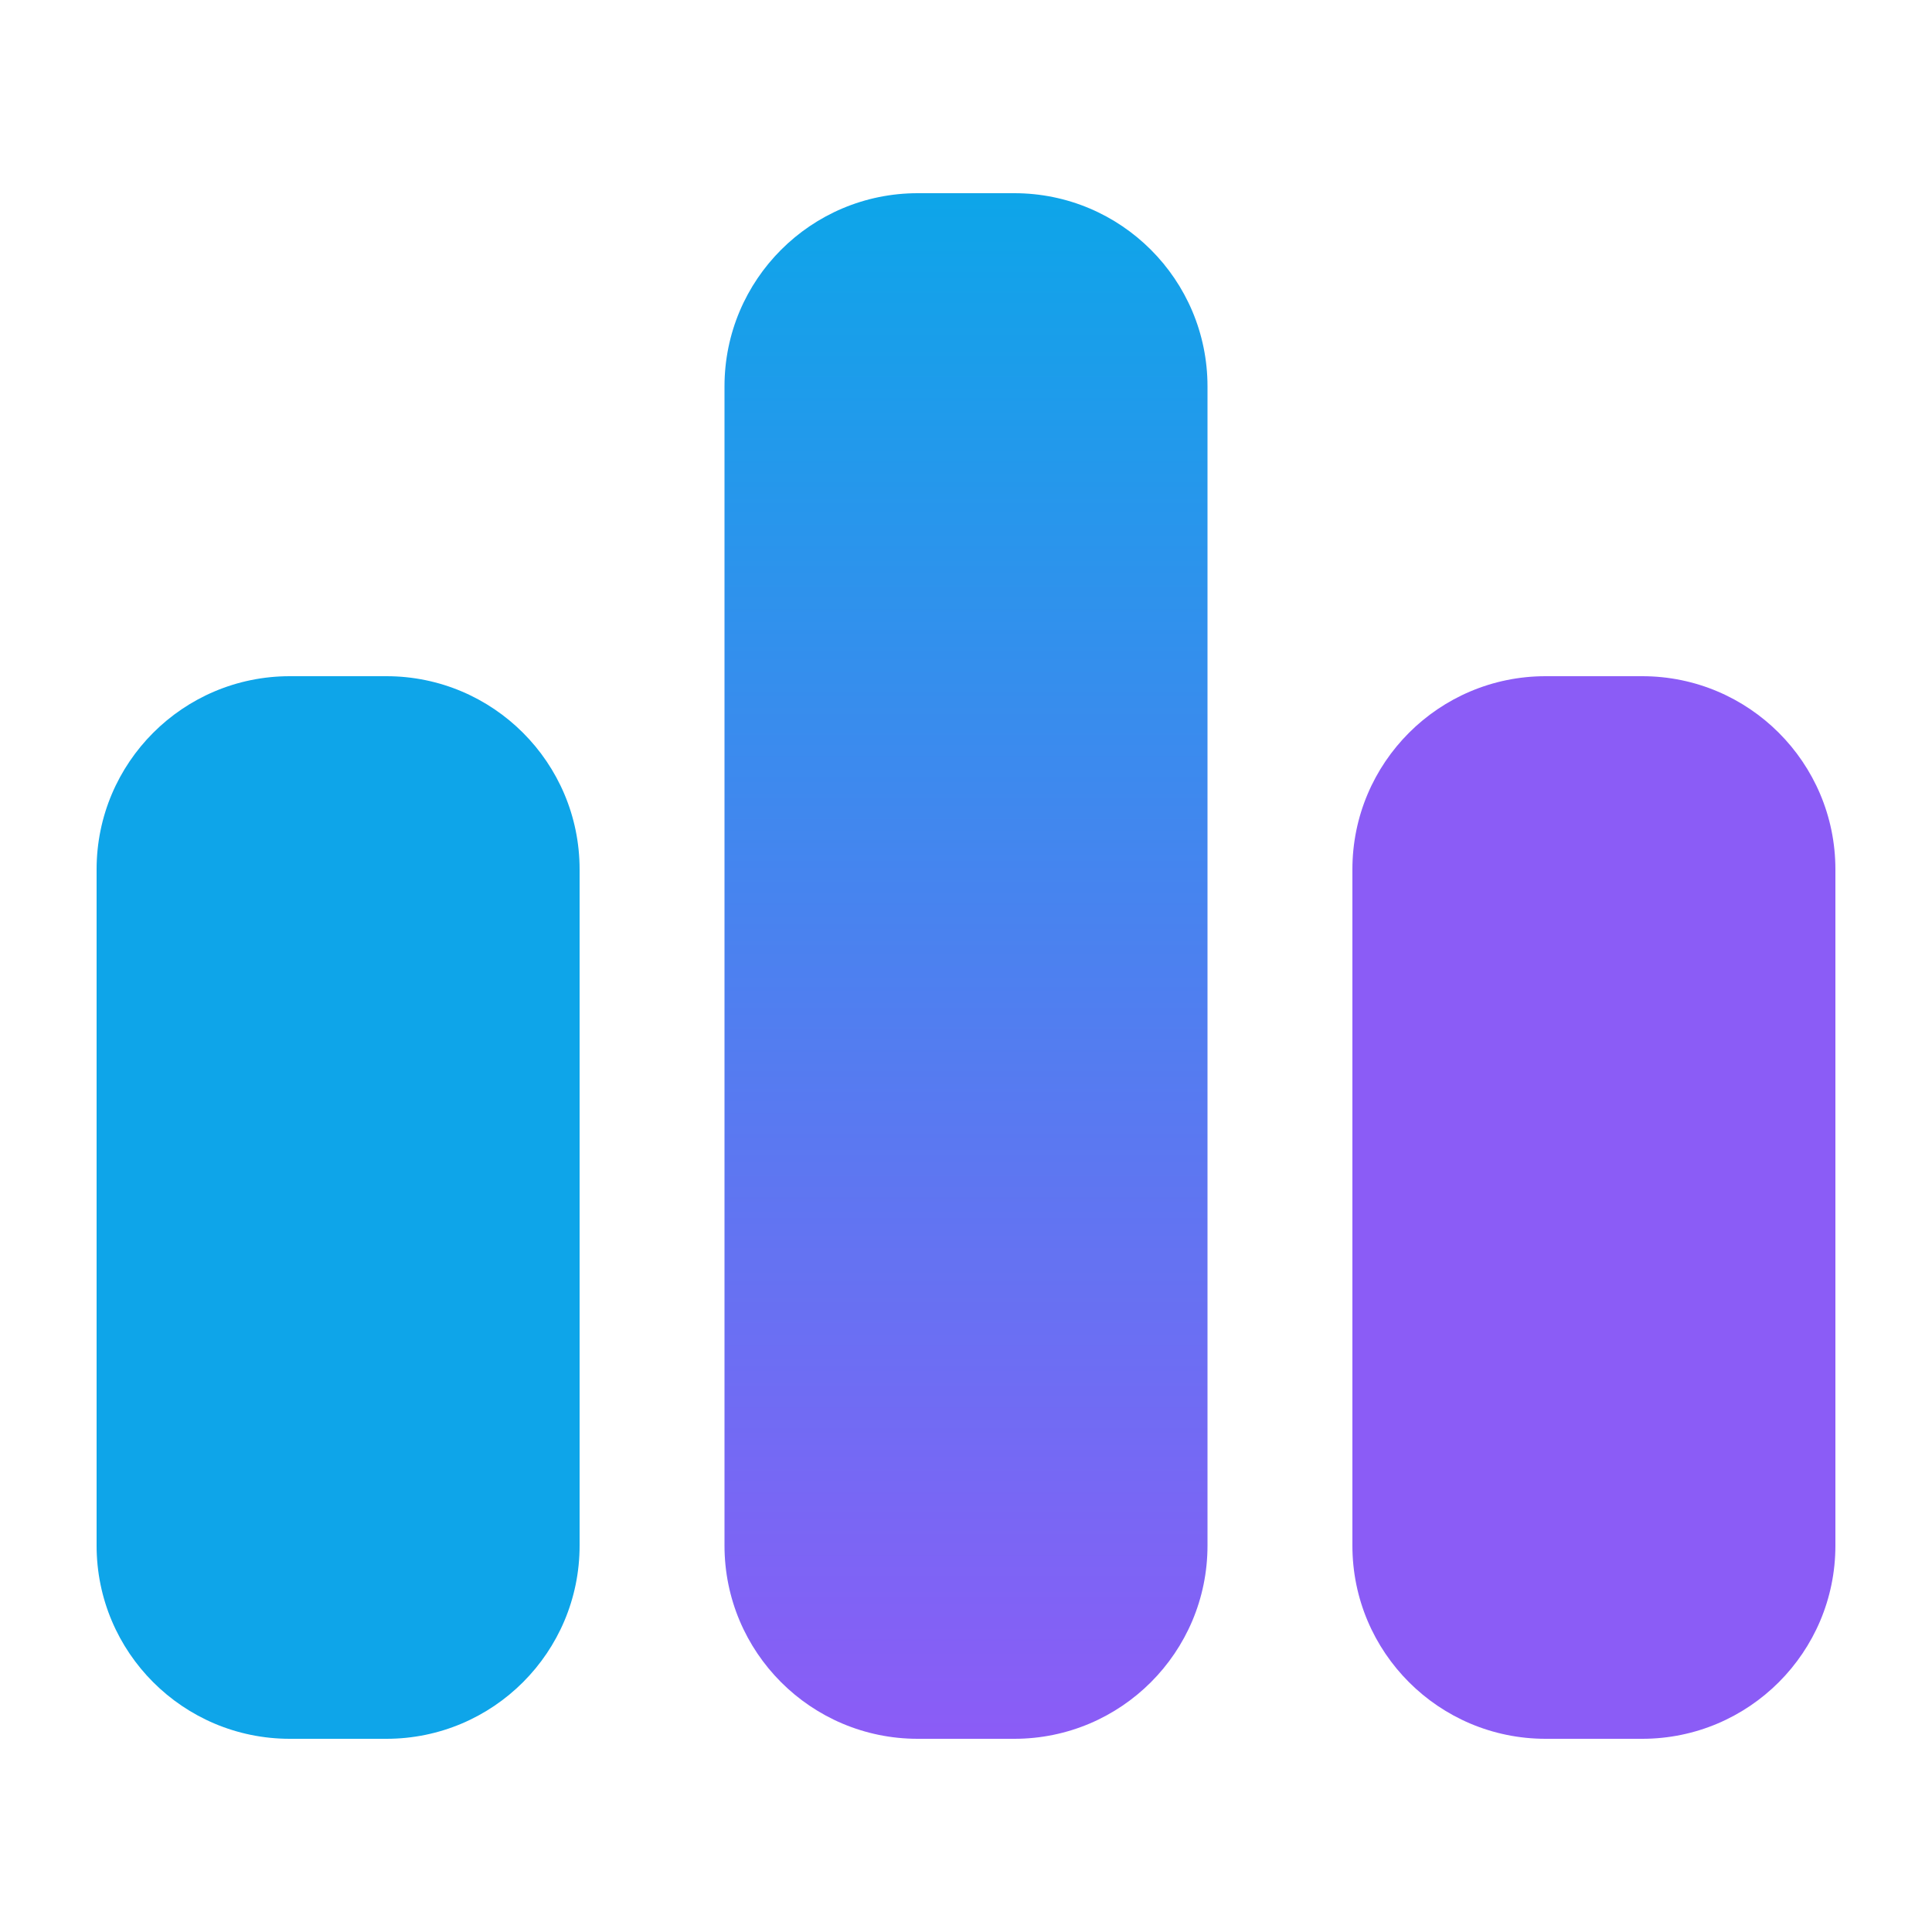
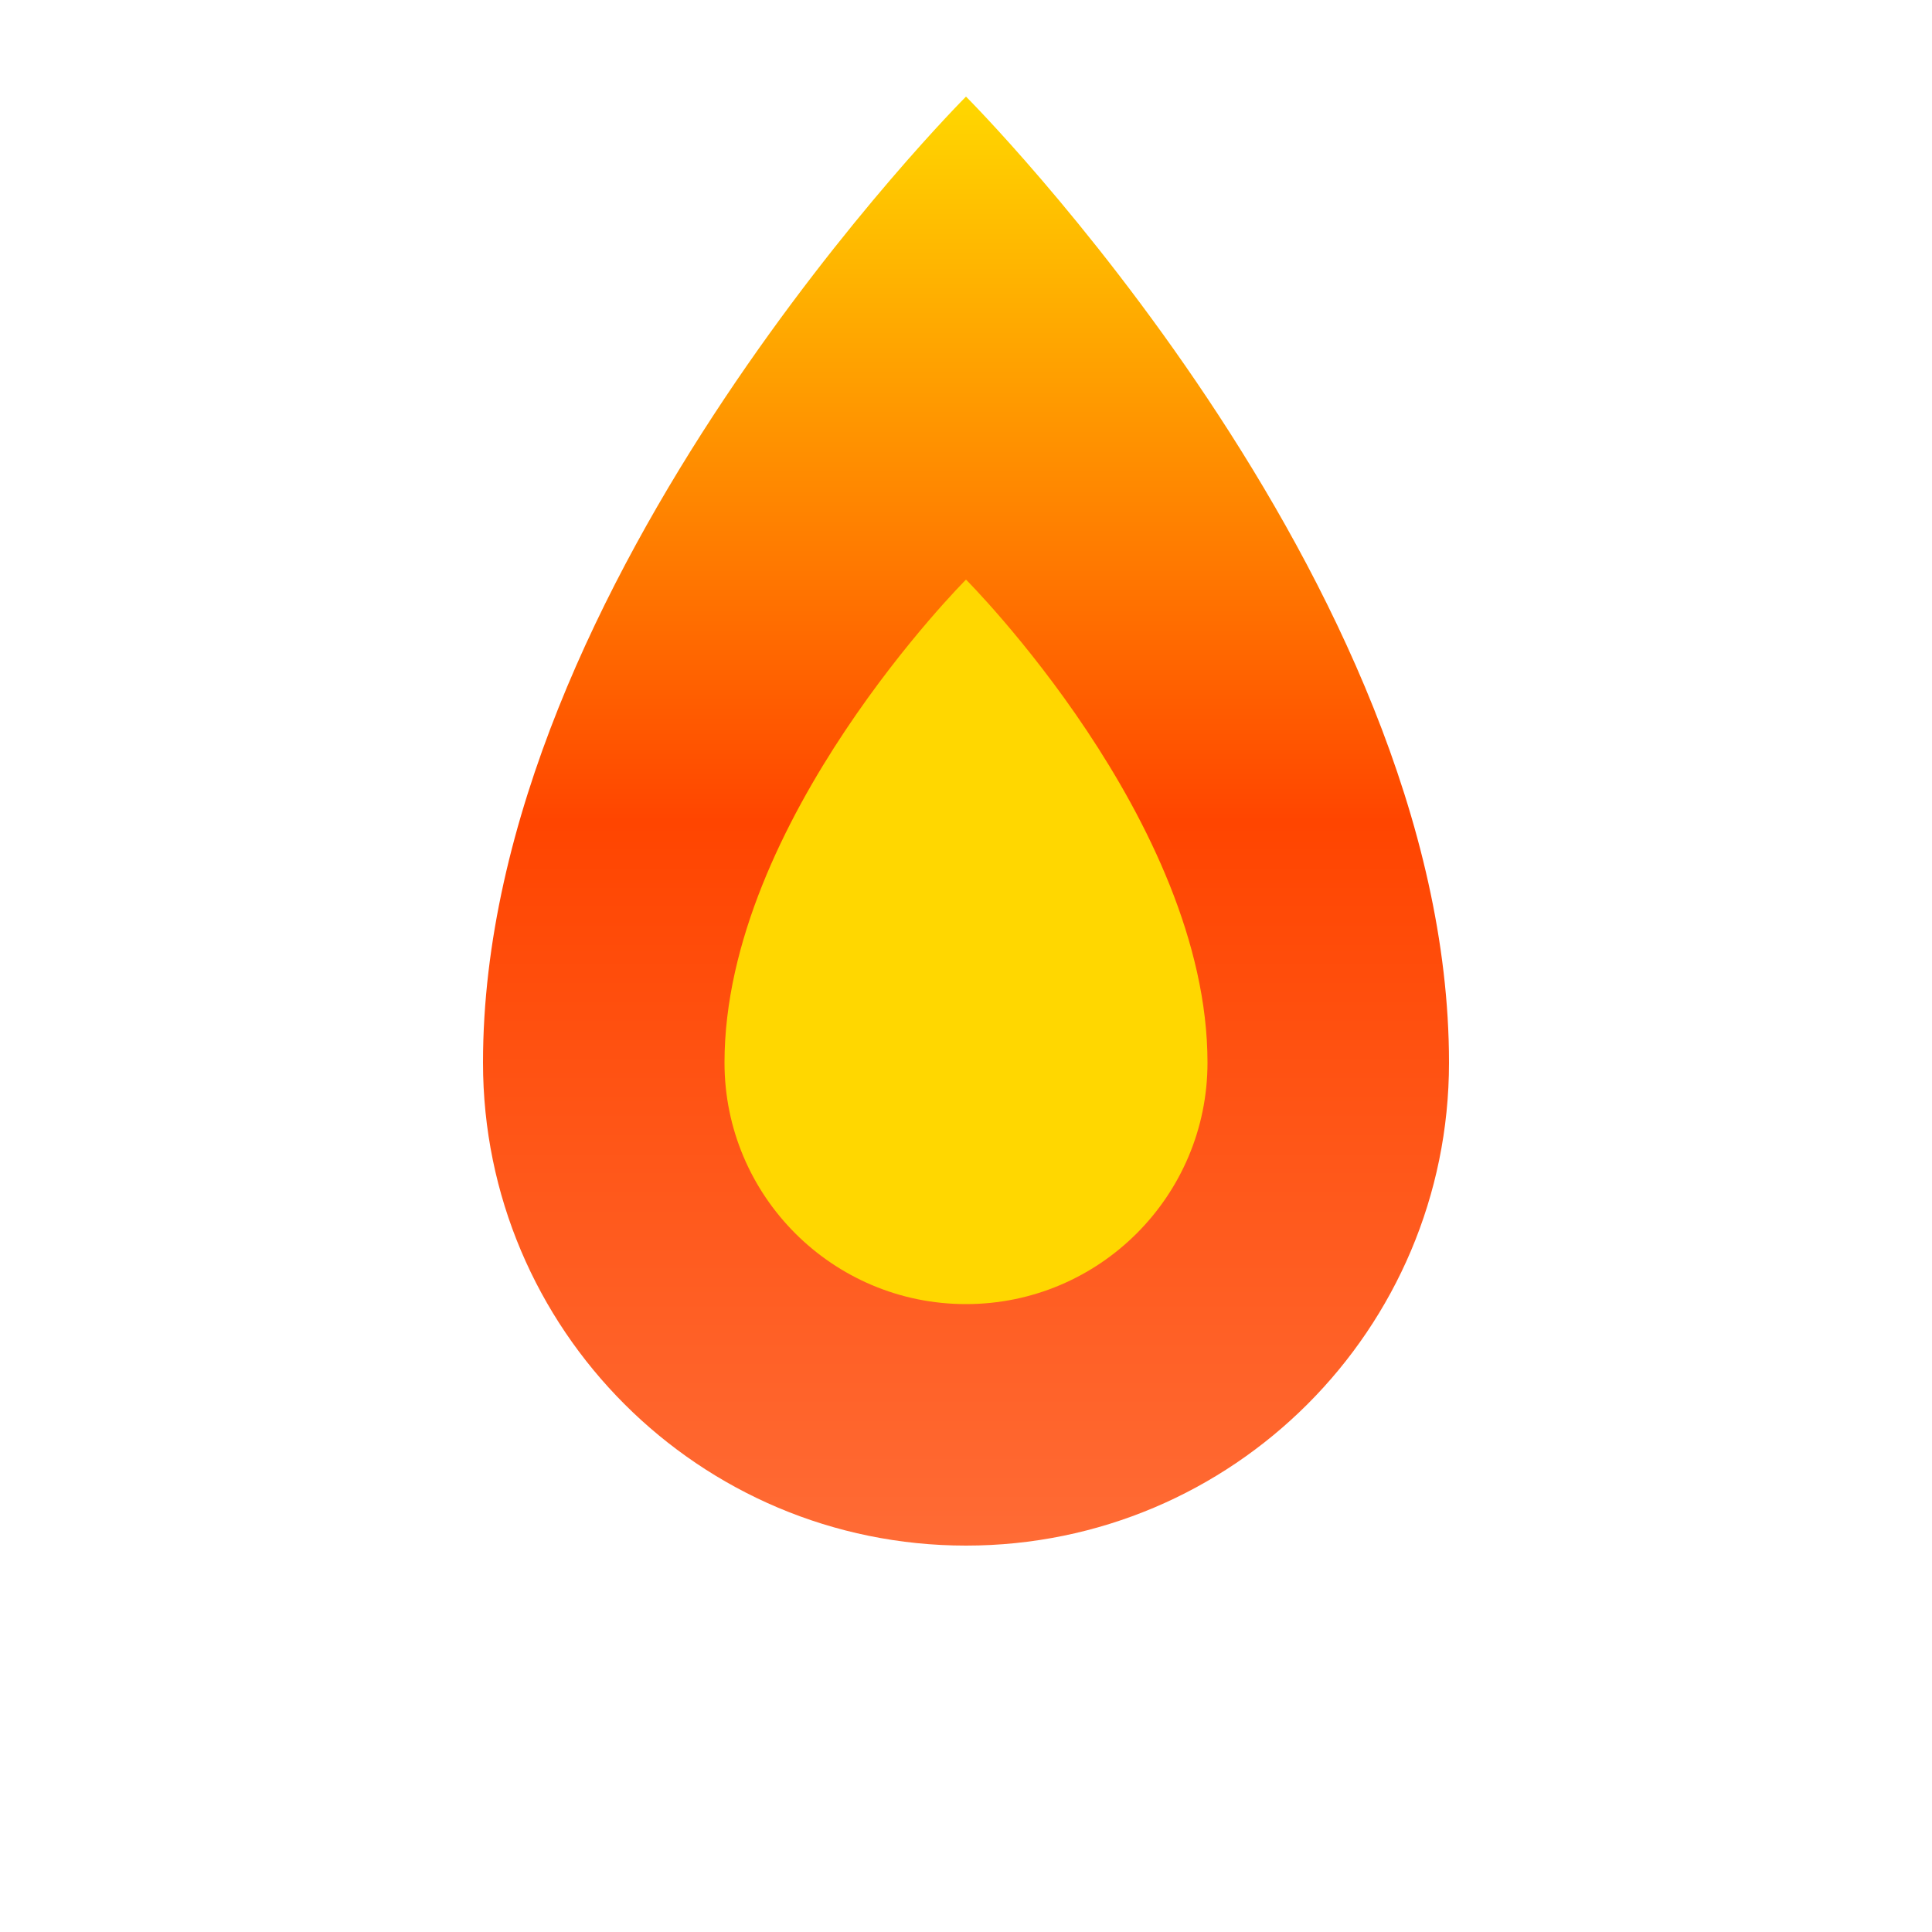
- <svg xmlns="http://www.w3.org/2000/svg" width="40" height="40" viewBox="0 0 40 40" fill="none">
+ <svg xmlns="http://www.w3.org/2000/svg" width="40" height="40" viewBox="0 0 40 40">
  <defs>
-     <linearGradient id="modularyGradient" x1="0%" y1="0%" x2="0%" y2="100%">
-       <stop offset="0%" stop-color="#0EA5E9" />
-       <stop offset="100%" stop-color="#8B5CF6" />
+     <linearGradient id="fireGradient" x1="0%" y1="100%" x2="0%" y2="0%">
+       <stop offset="0%" stop-color="#FF6B35" />
+       <stop offset="50%" stop-color="#FF4500" />
+       <stop offset="100%" stop-color="#FFD700" />
    </linearGradient>
  </defs>
-   <rect x="2" y="14" width="10" height="22" rx="4" fill="#0EA5E9" />
-   <rect x="15" y="4" width="10" height="32" rx="4" fill="url(#modularyGradient)" />
-   <rect x="28" y="14" width="10" height="22" rx="4" fill="#8B5CF6" />
+   <path d="M20 2C20 2 10 12 10 22C10 27.523 14.477 32 20 32C25.523 32 30 27.523 30 22C30 12 20 2 20 2Z" fill="url(#fireGradient)" />
+   <path d="M20 12C20 12 15 17 15 22C15 24.761 17.239 27 20 27C22.761 27 25 24.761 25 22C25 17 20 12 20 12Z" fill="#FFD700" />
</svg>
